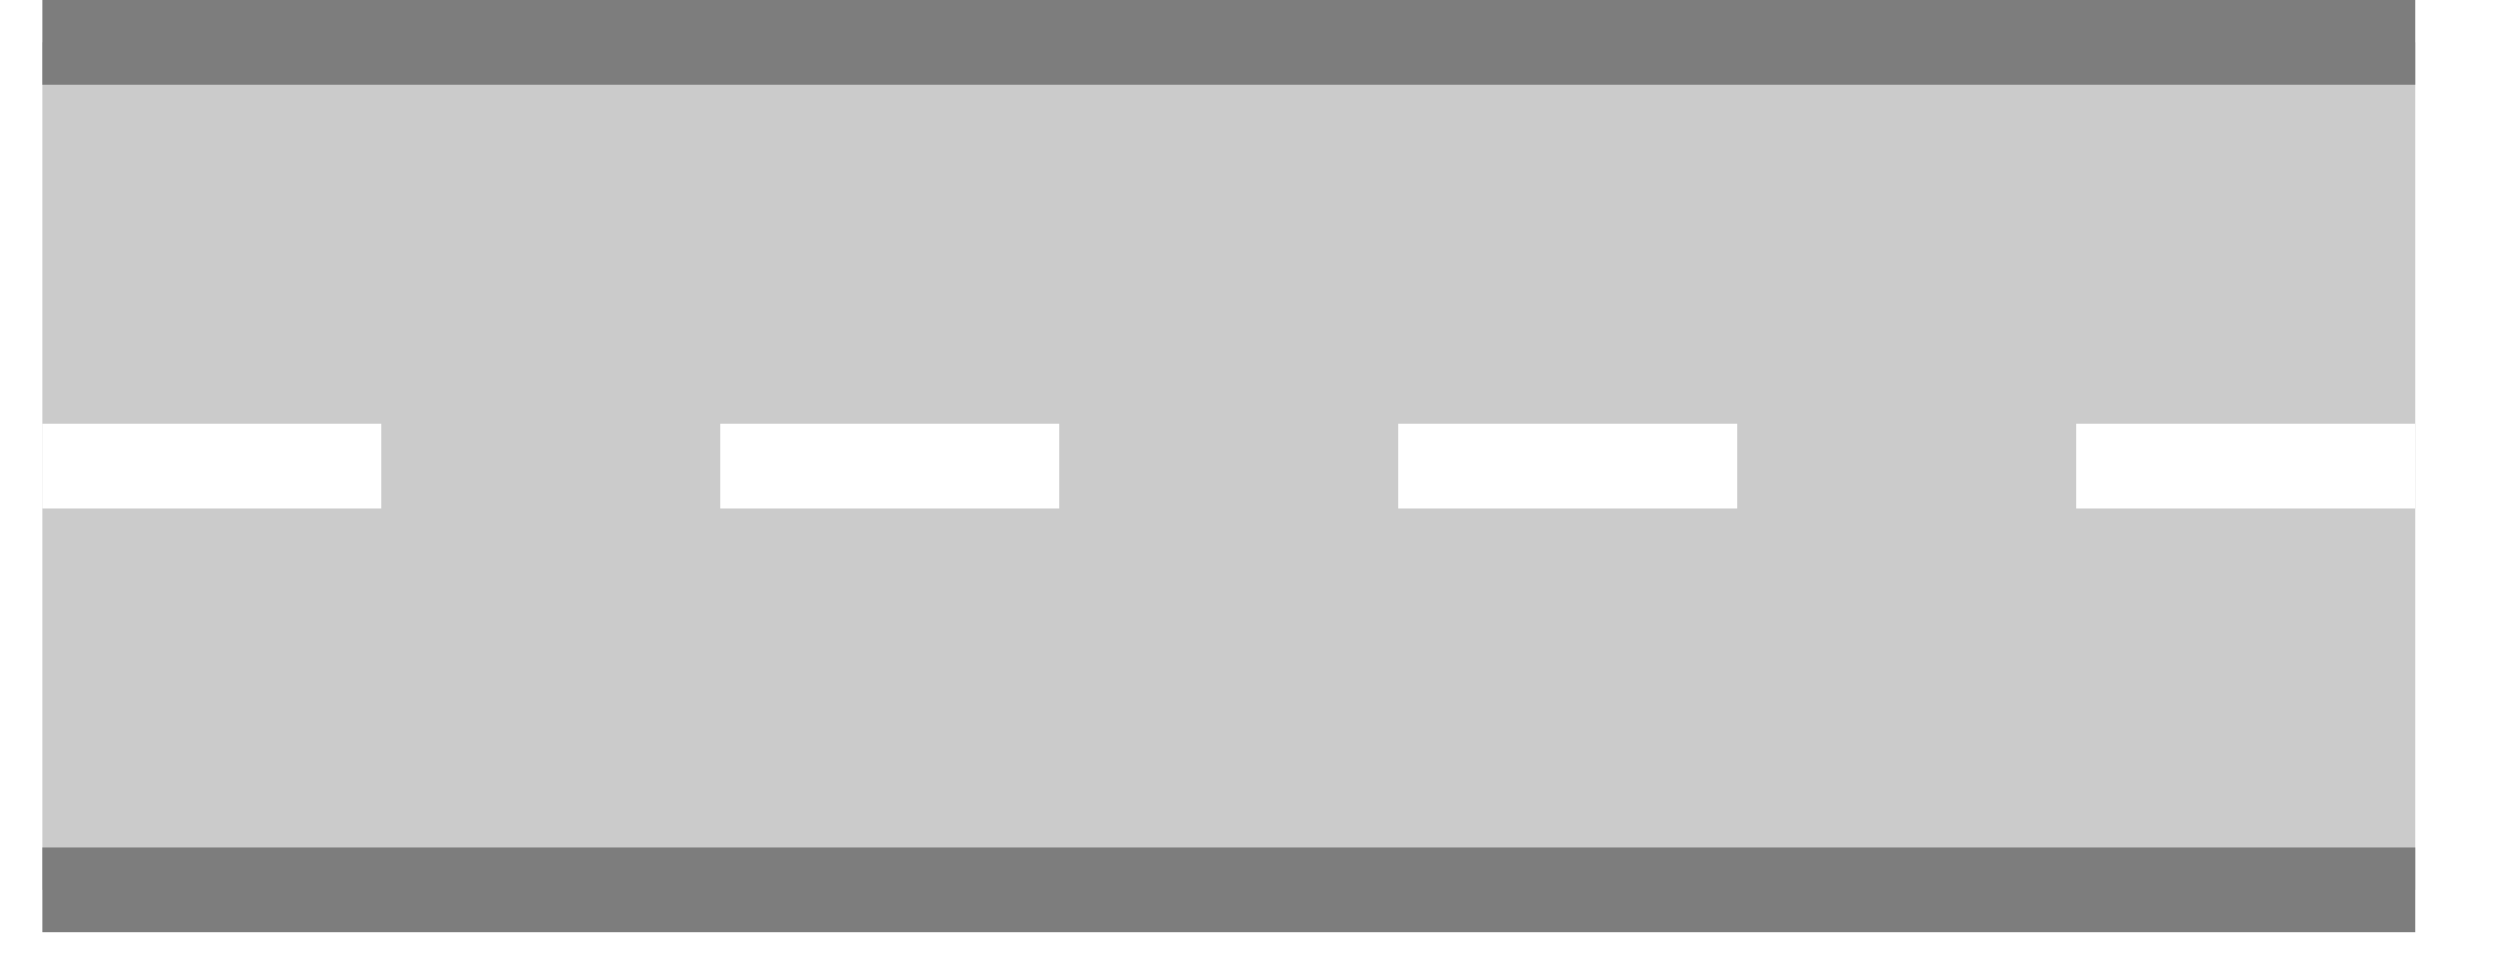
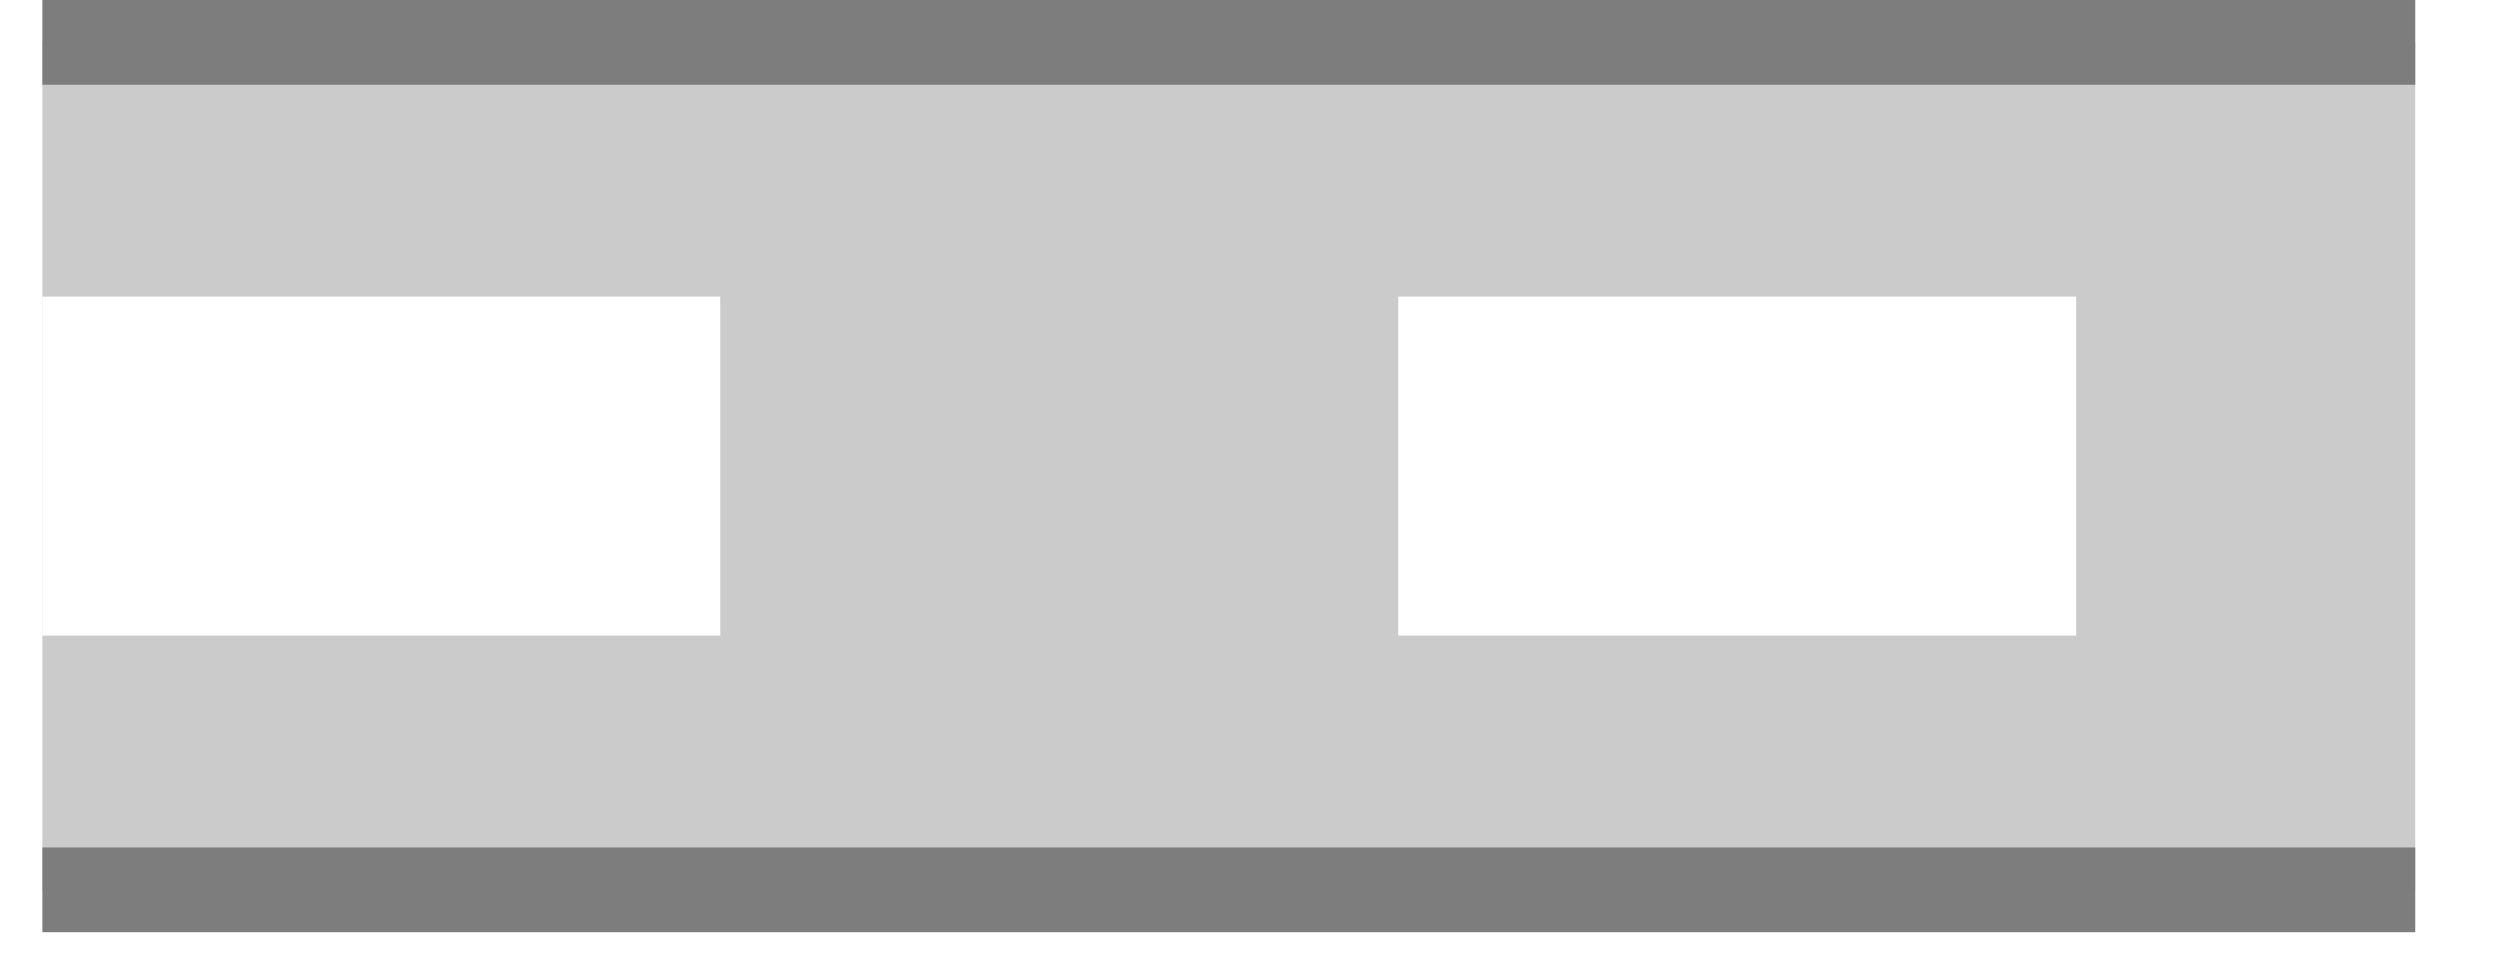
<svg xmlns="http://www.w3.org/2000/svg" width="29.5px" height="11.5px">
  <path fill-rule="evenodd" fill="rgb(203, 203, 203)" d="M0.500,0.500 L28.500,0.500 L28.500,10.500 L0.500,10.500 L0.500,0.500 Z" />
  <path fill-rule="evenodd" stroke="rgb(125, 125, 125)" stroke-width="1px" stroke-linecap="butt" stroke-linejoin="miter" fill="rgb(203, 203, 203)" d="M28.500,10.500 L0.500,10.500 M0.500,0.500 L28.500,0.500 " />
-   <path fill-rule="evenodd" stroke="rgb(255, 255, 255)" stroke-width="1px" stroke-linecap="butt" stroke-linejoin="miter" stroke-dasharray="4" fill="rgb(255, 255, 255)" d="M0.499,5.500 L28.500,5.500 ">
-     <animate attributeName="stroke-dashoffset" attributeType="XML" begin="0s;" dur="0.5s" to="-8" repeatCount="indefinite" calcMode="linear" />
+   <path fill-rule="evenodd" stroke="rgb(255, 255, 255)" stroke-width="4px" stroke-linecap="butt" stroke-linejoin="miter" stroke-dasharray="8" fill="rgb(255, 255, 255)" d="M0.499,5.500 L28.500,5.500 ">
+     <animate attributeName="stroke-dashoffset" attributeType="XML" begin="0s;" dur="0.8s" to="-16" repeatCount="indefinite" calcMode="linear" />
  </path>
</svg>
